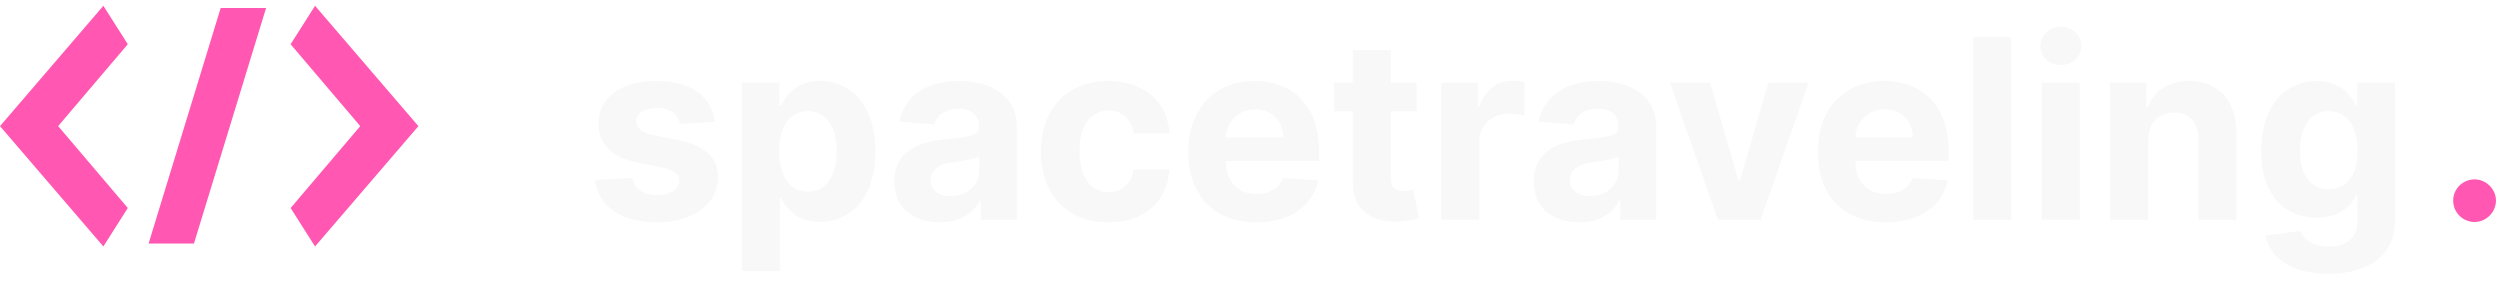
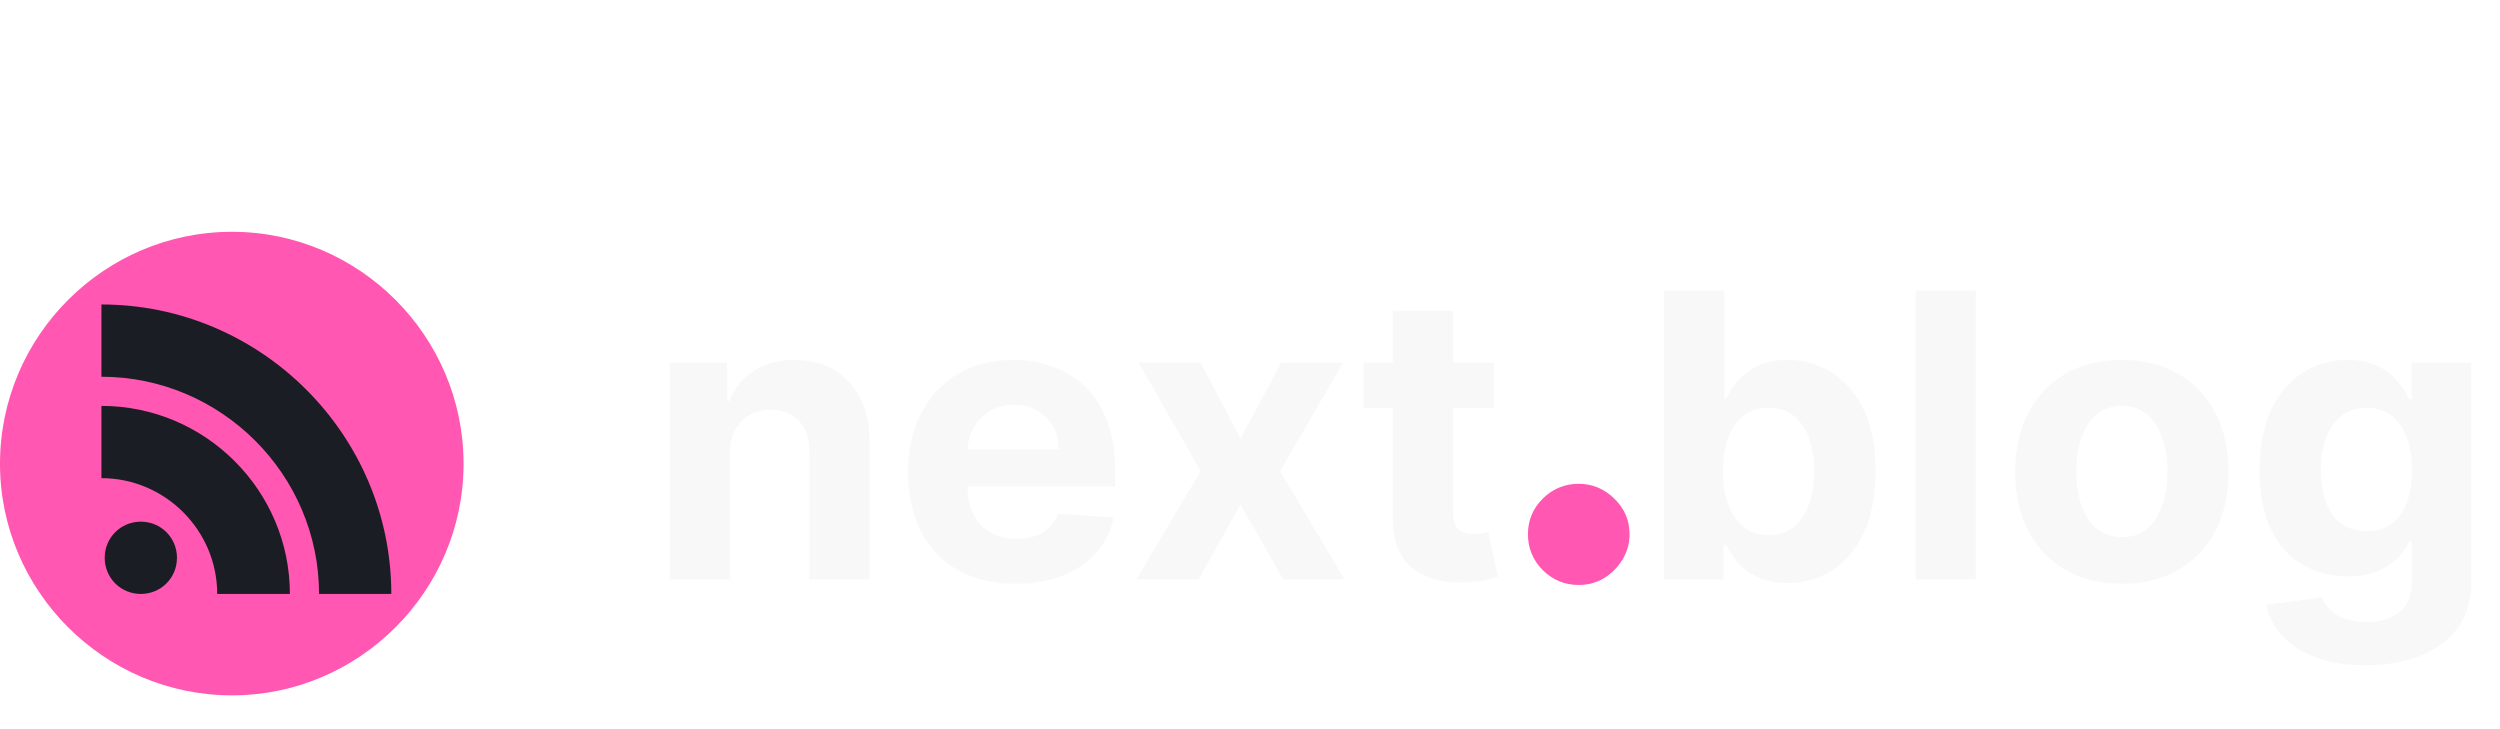
- <svg xmlns="http://www.w3.org/2000/svg" width="239" height="27" viewBox="0 0 239 27" fill="none">
-   <path d="M68.341 11.642C68.017 9.23 66.074 7.739 62.767 7.739C59.418 7.739 57.21 9.29 57.219 11.812C57.21 13.773 58.446 15.043 61.003 15.554L63.27 16.006C64.412 16.236 64.932 16.653 64.949 17.31C64.932 18.085 64.088 18.639 62.818 18.639C61.523 18.639 60.662 18.085 60.44 17.02L56.869 17.207C57.21 19.713 59.341 21.256 62.81 21.256C66.202 21.256 68.631 19.526 68.639 16.943C68.631 15.051 67.395 13.918 64.855 13.398L62.486 12.921C61.267 12.656 60.815 12.239 60.824 11.608C60.815 10.824 61.702 10.312 62.827 10.312C64.088 10.312 64.838 11.003 65.017 11.847L68.341 11.642Z" fill="#F8F8F8" />
-   <path d="M70.925 25.909H74.556V18.903H74.667C75.17 19.994 76.269 21.213 78.383 21.213C81.366 21.213 83.692 18.852 83.692 14.472C83.692 9.972 81.263 7.739 78.391 7.739C76.201 7.739 75.153 9.043 74.667 10.108H74.505V7.909H70.925V25.909ZM74.479 14.455C74.479 12.119 75.468 10.628 77.232 10.628C79.031 10.628 79.985 12.188 79.985 14.455C79.985 16.739 79.013 18.324 77.232 18.324C75.485 18.324 74.479 16.79 74.479 14.455Z" fill="#F8F8F8" />
-   <path d="M89.846 21.247C91.781 21.247 93.033 20.403 93.673 19.185H93.775V21H97.218V12.171C97.218 9.051 94.576 7.739 91.661 7.739C88.525 7.739 86.462 9.239 85.96 11.625L89.317 11.898C89.565 11.028 90.34 10.389 91.644 10.389C92.88 10.389 93.587 11.011 93.587 12.085V12.136C93.587 12.98 92.692 13.091 90.417 13.312C87.826 13.551 85.499 14.421 85.499 17.344C85.499 19.935 87.349 21.247 89.846 21.247ZM90.886 18.741C89.769 18.741 88.968 18.222 88.968 17.224C88.968 16.202 89.812 15.699 91.09 15.52C91.883 15.409 93.178 15.222 93.613 14.932V16.321C93.613 17.693 92.479 18.741 90.886 18.741Z" fill="#F8F8F8" />
-   <path d="M105.95 21.256C109.435 21.256 111.626 19.21 111.796 16.202H108.37C108.157 17.599 107.237 18.384 105.992 18.384C104.296 18.384 103.197 16.96 103.197 14.455C103.197 11.983 104.305 10.568 105.992 10.568C107.322 10.568 108.174 11.446 108.37 12.75H111.796C111.643 9.724 109.35 7.739 105.933 7.739C101.961 7.739 99.506 10.492 99.506 14.506C99.506 18.486 101.918 21.256 105.95 21.256Z" fill="#F8F8F8" />
-   <path d="M120.087 21.256C123.325 21.256 125.507 19.679 126.018 17.25L122.661 17.028C122.294 18.026 121.357 18.546 120.146 18.546C118.331 18.546 117.18 17.344 117.18 15.392V15.383H126.095V14.386C126.095 9.938 123.402 7.739 119.942 7.739C116.089 7.739 113.592 10.474 113.592 14.514C113.592 18.665 116.055 21.256 120.087 21.256ZM117.18 13.133C117.257 11.642 118.391 10.449 120.001 10.449C121.578 10.449 122.669 11.574 122.678 13.133H117.18Z" fill="#F8F8F8" />
-   <path d="M135.428 7.909H132.964V4.773H129.334V7.909H127.544V10.636H129.334V17.455C129.317 20.02 131.064 21.29 133.697 21.179C134.635 21.145 135.3 20.957 135.666 20.838L135.095 18.136C134.916 18.171 134.533 18.256 134.192 18.256C133.467 18.256 132.964 17.983 132.964 16.977V10.636H135.428V7.909Z" fill="#F8F8F8" />
-   <path d="M137.793 21H141.423V13.594C141.423 11.983 142.599 10.875 144.202 10.875C144.705 10.875 145.395 10.96 145.736 11.071V7.849C145.412 7.773 144.96 7.722 144.594 7.722C143.128 7.722 141.926 8.574 141.449 10.193H141.313V7.909H137.793V21Z" fill="#F8F8F8" />
-   <path d="M150.971 21.247C152.906 21.247 154.158 20.403 154.798 19.185H154.9V21H158.343V12.171C158.343 9.051 155.701 7.739 152.786 7.739C149.65 7.739 147.587 9.239 147.085 11.625L150.442 11.898C150.69 11.028 151.465 10.389 152.769 10.389C154.005 10.389 154.712 11.011 154.712 12.085V12.136C154.712 12.98 153.817 13.091 151.542 13.312C148.951 13.551 146.624 14.421 146.624 17.344C146.624 19.935 148.474 21.247 150.971 21.247ZM152.011 18.741C150.894 18.741 150.093 18.222 150.093 17.224C150.093 16.202 150.937 15.699 152.215 15.52C153.008 15.409 154.303 15.222 154.738 14.932V16.321C154.738 17.693 153.604 18.741 152.011 18.741Z" fill="#F8F8F8" />
-   <path d="M172.896 7.909H169.052L166.342 17.276H166.205L163.487 7.909H159.651L164.228 21H168.319L172.896 7.909Z" fill="#F8F8F8" />
-   <path d="M180.274 21.256C183.513 21.256 185.695 19.679 186.206 17.25L182.848 17.028C182.482 18.026 181.544 18.546 180.334 18.546C178.518 18.546 177.368 17.344 177.368 15.392V15.383H186.283V14.386C186.283 9.938 183.59 7.739 180.129 7.739C176.277 7.739 173.78 10.474 173.78 14.514C173.78 18.665 176.243 21.256 180.274 21.256ZM177.368 13.133C177.445 11.642 178.578 10.449 180.189 10.449C181.766 10.449 182.857 11.574 182.865 13.133H177.368Z" fill="#F8F8F8" />
-   <path d="M192.283 3.545H188.652V21H192.283V3.545Z" fill="#F8F8F8" />
-   <path d="M195.191 21H198.822V7.909H195.191V21ZM197.015 6.222C198.097 6.222 198.984 5.395 198.984 4.381C198.984 3.375 198.097 2.548 197.015 2.548C195.941 2.548 195.055 3.375 195.055 4.381C195.055 5.395 195.941 6.222 197.015 6.222Z" fill="#F8F8F8" />
-   <path d="M205.361 13.432C205.369 11.744 206.375 10.756 207.841 10.756C209.298 10.756 210.176 11.71 210.168 13.312V21H213.798V12.665C213.798 9.614 212.009 7.739 209.281 7.739C207.338 7.739 205.932 8.693 205.344 10.219H205.19V7.909H201.73V21H205.361V13.432Z" fill="#F8F8F8" />
-   <path d="M222.558 26.182C226.299 26.182 228.958 24.477 228.958 21.128V7.909H225.353V10.108H225.217C224.731 9.043 223.665 7.739 221.475 7.739C218.603 7.739 216.174 9.972 216.174 14.429C216.174 18.784 218.535 20.812 221.484 20.812C223.572 20.812 224.739 19.764 225.217 18.682H225.37V21.077C225.37 22.875 224.219 23.574 222.643 23.574C221.04 23.574 220.231 22.875 219.933 22.082L216.575 22.534C217.009 24.597 219.029 26.182 222.558 26.182ZM222.634 18.085C220.853 18.085 219.881 16.671 219.881 14.412C219.881 12.188 220.836 10.628 222.634 10.628C224.398 10.628 225.387 12.119 225.387 14.412C225.387 16.722 224.381 18.085 222.634 18.085Z" fill="#F8F8F8" />
-   <path d="M236.571 21.222C237.662 21.222 238.608 20.31 238.616 19.176C238.608 18.06 237.662 17.148 236.571 17.148C235.446 17.148 234.517 18.06 234.526 19.176C234.517 20.31 235.446 21.222 236.571 21.222Z" fill="#FF57B2" />
-   <path d="M9.881 0.553L0 12.058L9.881 23.56L12.217 19.883L5.559 12.056L12.217 4.228L9.881 0.553ZM14.205 23.285H18.541L25.436 0.765H21.097L14.205 23.285ZM30.119 0.553L27.783 4.23L34.441 12.058L27.783 19.885L30.119 23.562L40 12.059L30.119 0.553Z" fill="#FF57B2" />
+ <svg xmlns="http://www.w3.org/2000/svg" width="151" height="44" viewBox="0 0 151 44" fill="none">
+   <path fill-rule="evenodd" clip-rule="evenodd" d="M14.013 42C21.701 42 28 35.7 28 28.013C28 20.299 21.701 14 14.013 14C6.299 14 0 20.299 0 28.013C0 35.7 6.299 42 14.013 42Z" fill="#FF57B2" />
+   <path fill-rule="evenodd" clip-rule="evenodd" d="M6.126 22.755C13.343 22.755 19.27 28.657 19.27 35.874H23.635C23.635 26.251 15.748 18.39 6.126 18.39V22.755ZM8.506 31.509C9.722 31.509 10.689 32.476 10.689 33.692C10.689 34.907 9.722 35.874 8.506 35.874C7.291 35.874 6.324 34.907 6.324 33.692C6.324 32.476 7.291 31.509 8.506 31.509ZM6.126 28.88C9.97 28.88 13.119 32.03 13.119 35.874H17.509C17.509 29.624 12.4 24.516 6.126 24.516L6.126 28.88Z" fill="#1A1D23" />
+   <path d="M44.08 27.432V35H40.449V21.909H43.909V24.219H44.062C44.352 23.457 44.838 22.855 45.52 22.412C46.202 21.963 47.028 21.739 48 21.739C48.909 21.739 49.702 21.938 50.378 22.335C51.054 22.733 51.58 23.301 51.955 24.04C52.33 24.773 52.517 25.648 52.517 26.665V35H48.886V27.312C48.892 26.511 48.688 25.886 48.273 25.438C47.858 24.983 47.287 24.756 46.56 24.756C46.071 24.756 45.639 24.861 45.264 25.071C44.895 25.281 44.605 25.588 44.395 25.991C44.19 26.389 44.085 26.869 44.08 27.432ZM61.344 35.256C59.998 35.256 58.839 34.983 57.867 34.438C56.901 33.886 56.157 33.108 55.634 32.102C55.111 31.091 54.85 29.895 54.85 28.514C54.85 27.168 55.111 25.986 55.634 24.969C56.157 23.952 56.893 23.159 57.842 22.591C58.796 22.023 59.916 21.739 61.2 21.739C62.063 21.739 62.867 21.878 63.611 22.156C64.362 22.429 65.015 22.841 65.572 23.392C66.134 23.943 66.572 24.636 66.884 25.472C67.197 26.301 67.353 27.273 67.353 28.386V29.384H56.299V27.134H63.935C63.935 26.611 63.822 26.148 63.594 25.744C63.367 25.341 63.052 25.026 62.648 24.798C62.251 24.565 61.788 24.449 61.259 24.449C60.708 24.449 60.219 24.577 59.793 24.832C59.373 25.082 59.043 25.421 58.805 25.847C58.566 26.267 58.444 26.736 58.438 27.253V29.392C58.438 30.04 58.557 30.599 58.796 31.071C59.041 31.543 59.384 31.906 59.827 32.162C60.271 32.418 60.796 32.545 61.404 32.545C61.807 32.545 62.177 32.489 62.512 32.375C62.847 32.261 63.134 32.091 63.373 31.864C63.611 31.636 63.793 31.358 63.918 31.028L67.276 31.25C67.106 32.057 66.756 32.761 66.228 33.364C65.705 33.96 65.029 34.426 64.2 34.761C63.376 35.091 62.424 35.256 61.344 35.256ZM72.522 21.909L74.925 26.486L77.388 21.909H81.113L77.32 28.454L81.215 35H77.508L74.925 30.474L72.386 35H68.636L72.522 28.454L68.772 21.909H72.522ZM90.232 21.909V24.636H82.349V21.909H90.232ZM84.138 18.773H87.769V30.977C87.769 31.312 87.82 31.574 87.923 31.761C88.025 31.943 88.167 32.071 88.349 32.145C88.536 32.219 88.752 32.256 88.996 32.256C89.167 32.256 89.337 32.242 89.508 32.213C89.678 32.179 89.809 32.153 89.9 32.136L90.471 34.838C90.289 34.895 90.033 34.96 89.704 35.034C89.374 35.114 88.974 35.162 88.502 35.179C87.627 35.213 86.86 35.097 86.201 34.83C85.548 34.562 85.039 34.148 84.675 33.585C84.312 33.023 84.133 32.312 84.138 31.454V18.773Z" fill="#F8F8F8" />
+   <path d="M100.517 35V17.546H104.148V24.108H104.259C104.418 23.756 104.648 23.398 104.949 23.034C105.256 22.665 105.653 22.358 106.142 22.114C106.636 21.864 107.25 21.739 107.983 21.739C108.938 21.739 109.818 21.989 110.625 22.489C111.432 22.983 112.077 23.73 112.56 24.73C113.043 25.724 113.284 26.972 113.284 28.472C113.284 29.932 113.048 31.165 112.577 32.17C112.111 33.17 111.474 33.929 110.668 34.446C109.866 34.957 108.969 35.213 107.974 35.213C107.27 35.213 106.67 35.097 106.176 34.864C105.688 34.631 105.287 34.338 104.974 33.986C104.662 33.628 104.423 33.267 104.259 32.903H104.097V35H100.517ZM104.071 28.454C104.071 29.233 104.179 29.912 104.395 30.491C104.611 31.071 104.923 31.523 105.332 31.847C105.741 32.165 106.239 32.324 106.824 32.324C107.415 32.324 107.915 32.162 108.324 31.838C108.733 31.509 109.043 31.054 109.253 30.474C109.469 29.889 109.577 29.216 109.577 28.454C109.577 27.699 109.472 27.034 109.261 26.46C109.051 25.886 108.741 25.438 108.332 25.114C107.923 24.79 107.42 24.628 106.824 24.628C106.233 24.628 105.733 24.784 105.324 25.097C104.92 25.409 104.611 25.852 104.395 26.426C104.179 27 104.071 27.676 104.071 28.454ZM119.337 17.546V35H115.707V17.546H119.337ZM128.161 35.256C126.837 35.256 125.692 34.974 124.726 34.412C123.766 33.844 123.024 33.054 122.501 32.043C121.979 31.026 121.717 29.847 121.717 28.506C121.717 27.153 121.979 25.972 122.501 24.96C123.024 23.943 123.766 23.153 124.726 22.591C125.692 22.023 126.837 21.739 128.161 21.739C129.484 21.739 130.626 22.023 131.587 22.591C132.553 23.153 133.297 23.943 133.82 24.96C134.342 25.972 134.604 27.153 134.604 28.506C134.604 29.847 134.342 31.026 133.82 32.043C133.297 33.054 132.553 33.844 131.587 34.412C130.626 34.974 129.484 35.256 128.161 35.256ZM128.178 32.443C128.78 32.443 129.283 32.273 129.686 31.932C130.089 31.585 130.393 31.114 130.598 30.517C130.808 29.921 130.913 29.241 130.913 28.48C130.913 27.719 130.808 27.04 130.598 26.443C130.393 25.847 130.089 25.375 129.686 25.028C129.283 24.682 128.78 24.509 128.178 24.509C127.57 24.509 127.058 24.682 126.643 25.028C126.234 25.375 125.925 25.847 125.714 26.443C125.51 27.04 125.408 27.719 125.408 28.48C125.408 29.241 125.51 29.921 125.714 30.517C125.925 31.114 126.234 31.585 126.643 31.932C127.058 32.273 127.57 32.443 128.178 32.443ZM142.862 40.182C141.686 40.182 140.678 40.02 139.837 39.696C139.001 39.378 138.337 38.943 137.842 38.392C137.348 37.841 137.027 37.222 136.879 36.534L140.237 36.082C140.339 36.344 140.501 36.588 140.723 36.815C140.945 37.043 141.237 37.224 141.601 37.361C141.97 37.503 142.419 37.574 142.947 37.574C143.737 37.574 144.388 37.381 144.899 36.994C145.416 36.614 145.675 35.974 145.675 35.077V32.682H145.521C145.362 33.045 145.124 33.389 144.805 33.713C144.487 34.037 144.078 34.301 143.578 34.506C143.078 34.71 142.482 34.812 141.788 34.812C140.805 34.812 139.911 34.585 139.104 34.131C138.303 33.67 137.663 32.969 137.186 32.026C136.714 31.077 136.479 29.878 136.479 28.429C136.479 26.946 136.72 25.707 137.203 24.713C137.686 23.719 138.328 22.974 139.129 22.48C139.936 21.986 140.82 21.739 141.78 21.739C142.513 21.739 143.126 21.864 143.621 22.114C144.115 22.358 144.513 22.665 144.814 23.034C145.121 23.398 145.357 23.756 145.521 24.108H145.658V21.909H149.263V35.128C149.263 36.242 148.99 37.173 148.445 37.923C147.899 38.673 147.143 39.236 146.178 39.611C145.217 39.992 144.112 40.182 142.862 40.182ZM142.939 32.085C143.524 32.085 144.018 31.94 144.422 31.651C144.831 31.355 145.143 30.935 145.359 30.389C145.581 29.838 145.692 29.179 145.692 28.412C145.692 27.645 145.584 26.98 145.368 26.418C145.152 25.849 144.839 25.409 144.43 25.097C144.021 24.784 143.524 24.628 142.939 24.628C142.342 24.628 141.839 24.79 141.43 25.114C141.021 25.432 140.712 25.875 140.501 26.443C140.291 27.011 140.186 27.668 140.186 28.412C140.186 29.168 140.291 29.821 140.501 30.372C140.717 30.918 141.027 31.341 141.43 31.642C141.839 31.938 142.342 32.085 142.939 32.085Z" fill="#F8F8F8" />
+   <path d="M95.356 35.332C94.513 35.332 93.788 35.034 93.183 34.438C92.587 33.832 92.288 33.108 92.288 32.264C92.288 31.429 92.587 30.713 93.183 30.116C93.788 29.52 94.513 29.222 95.356 29.222C96.175 29.222 96.891 29.52 97.504 30.116C98.118 30.713 98.425 31.429 98.425 32.264C98.425 32.827 98.28 33.342 97.99 33.811C97.709 34.271 97.338 34.642 96.878 34.923C96.418 35.196 95.91 35.332 95.356 35.332Z" fill="#FF57B2" />
</svg>
